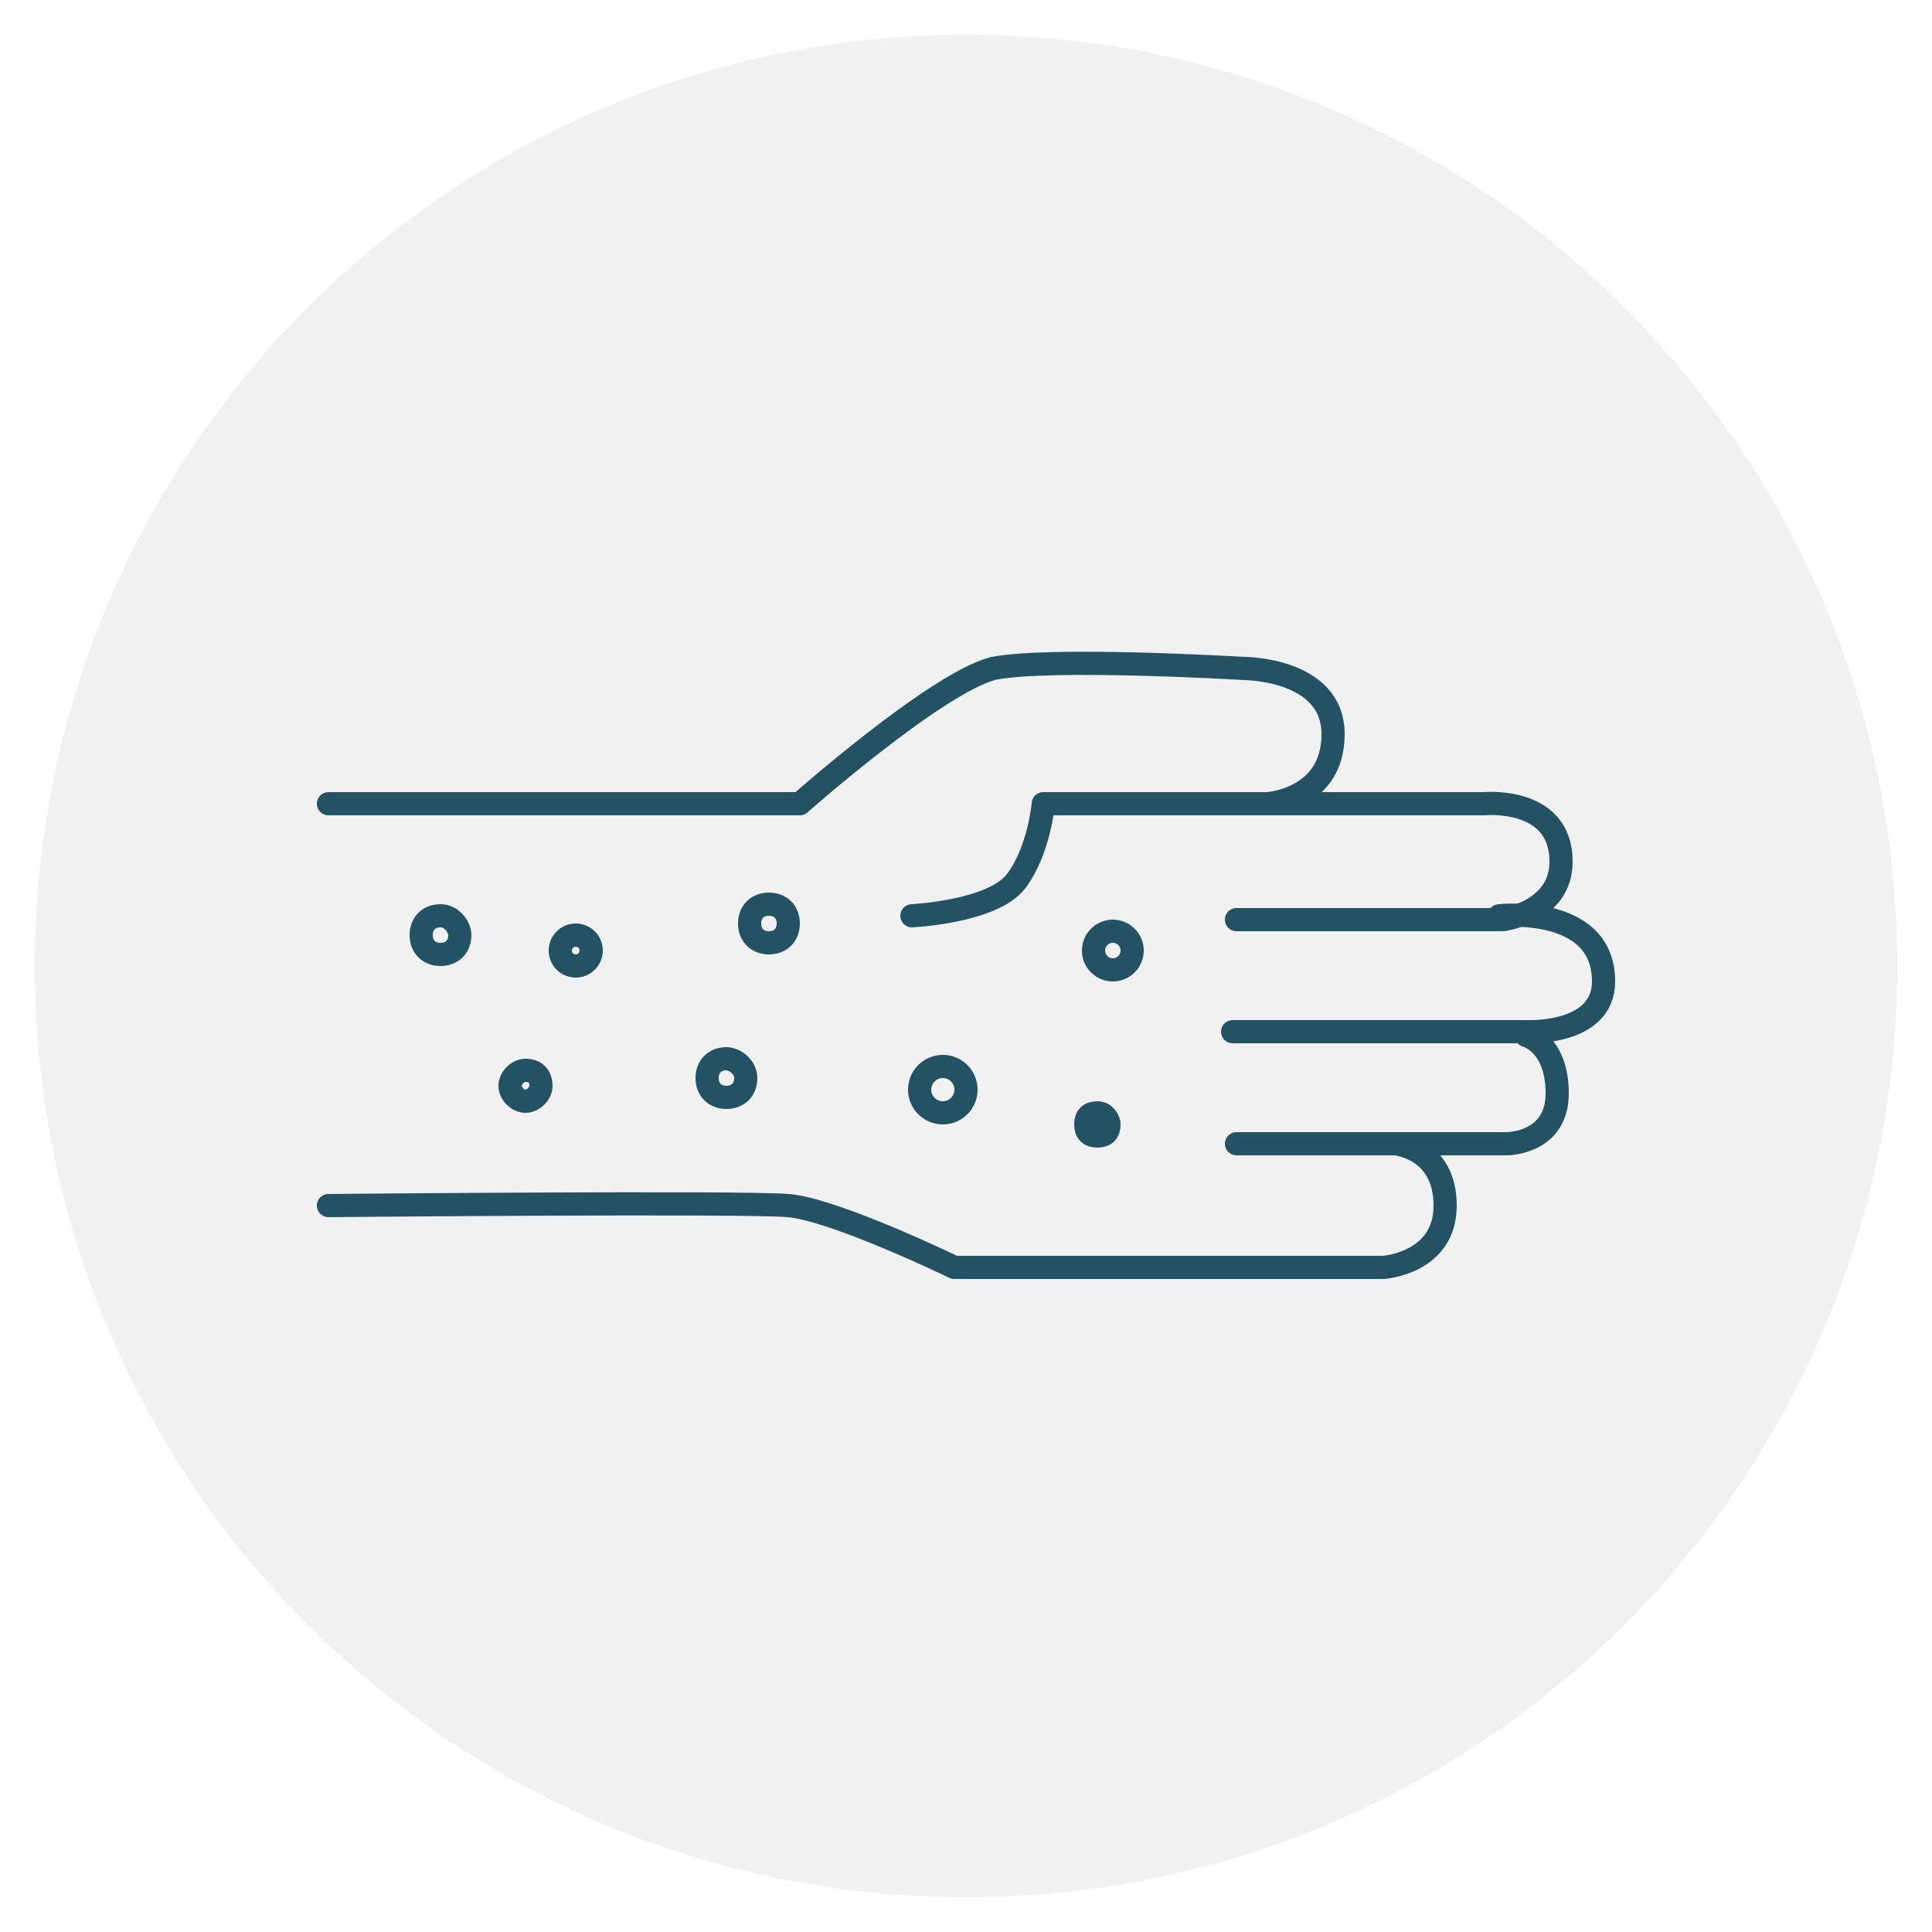
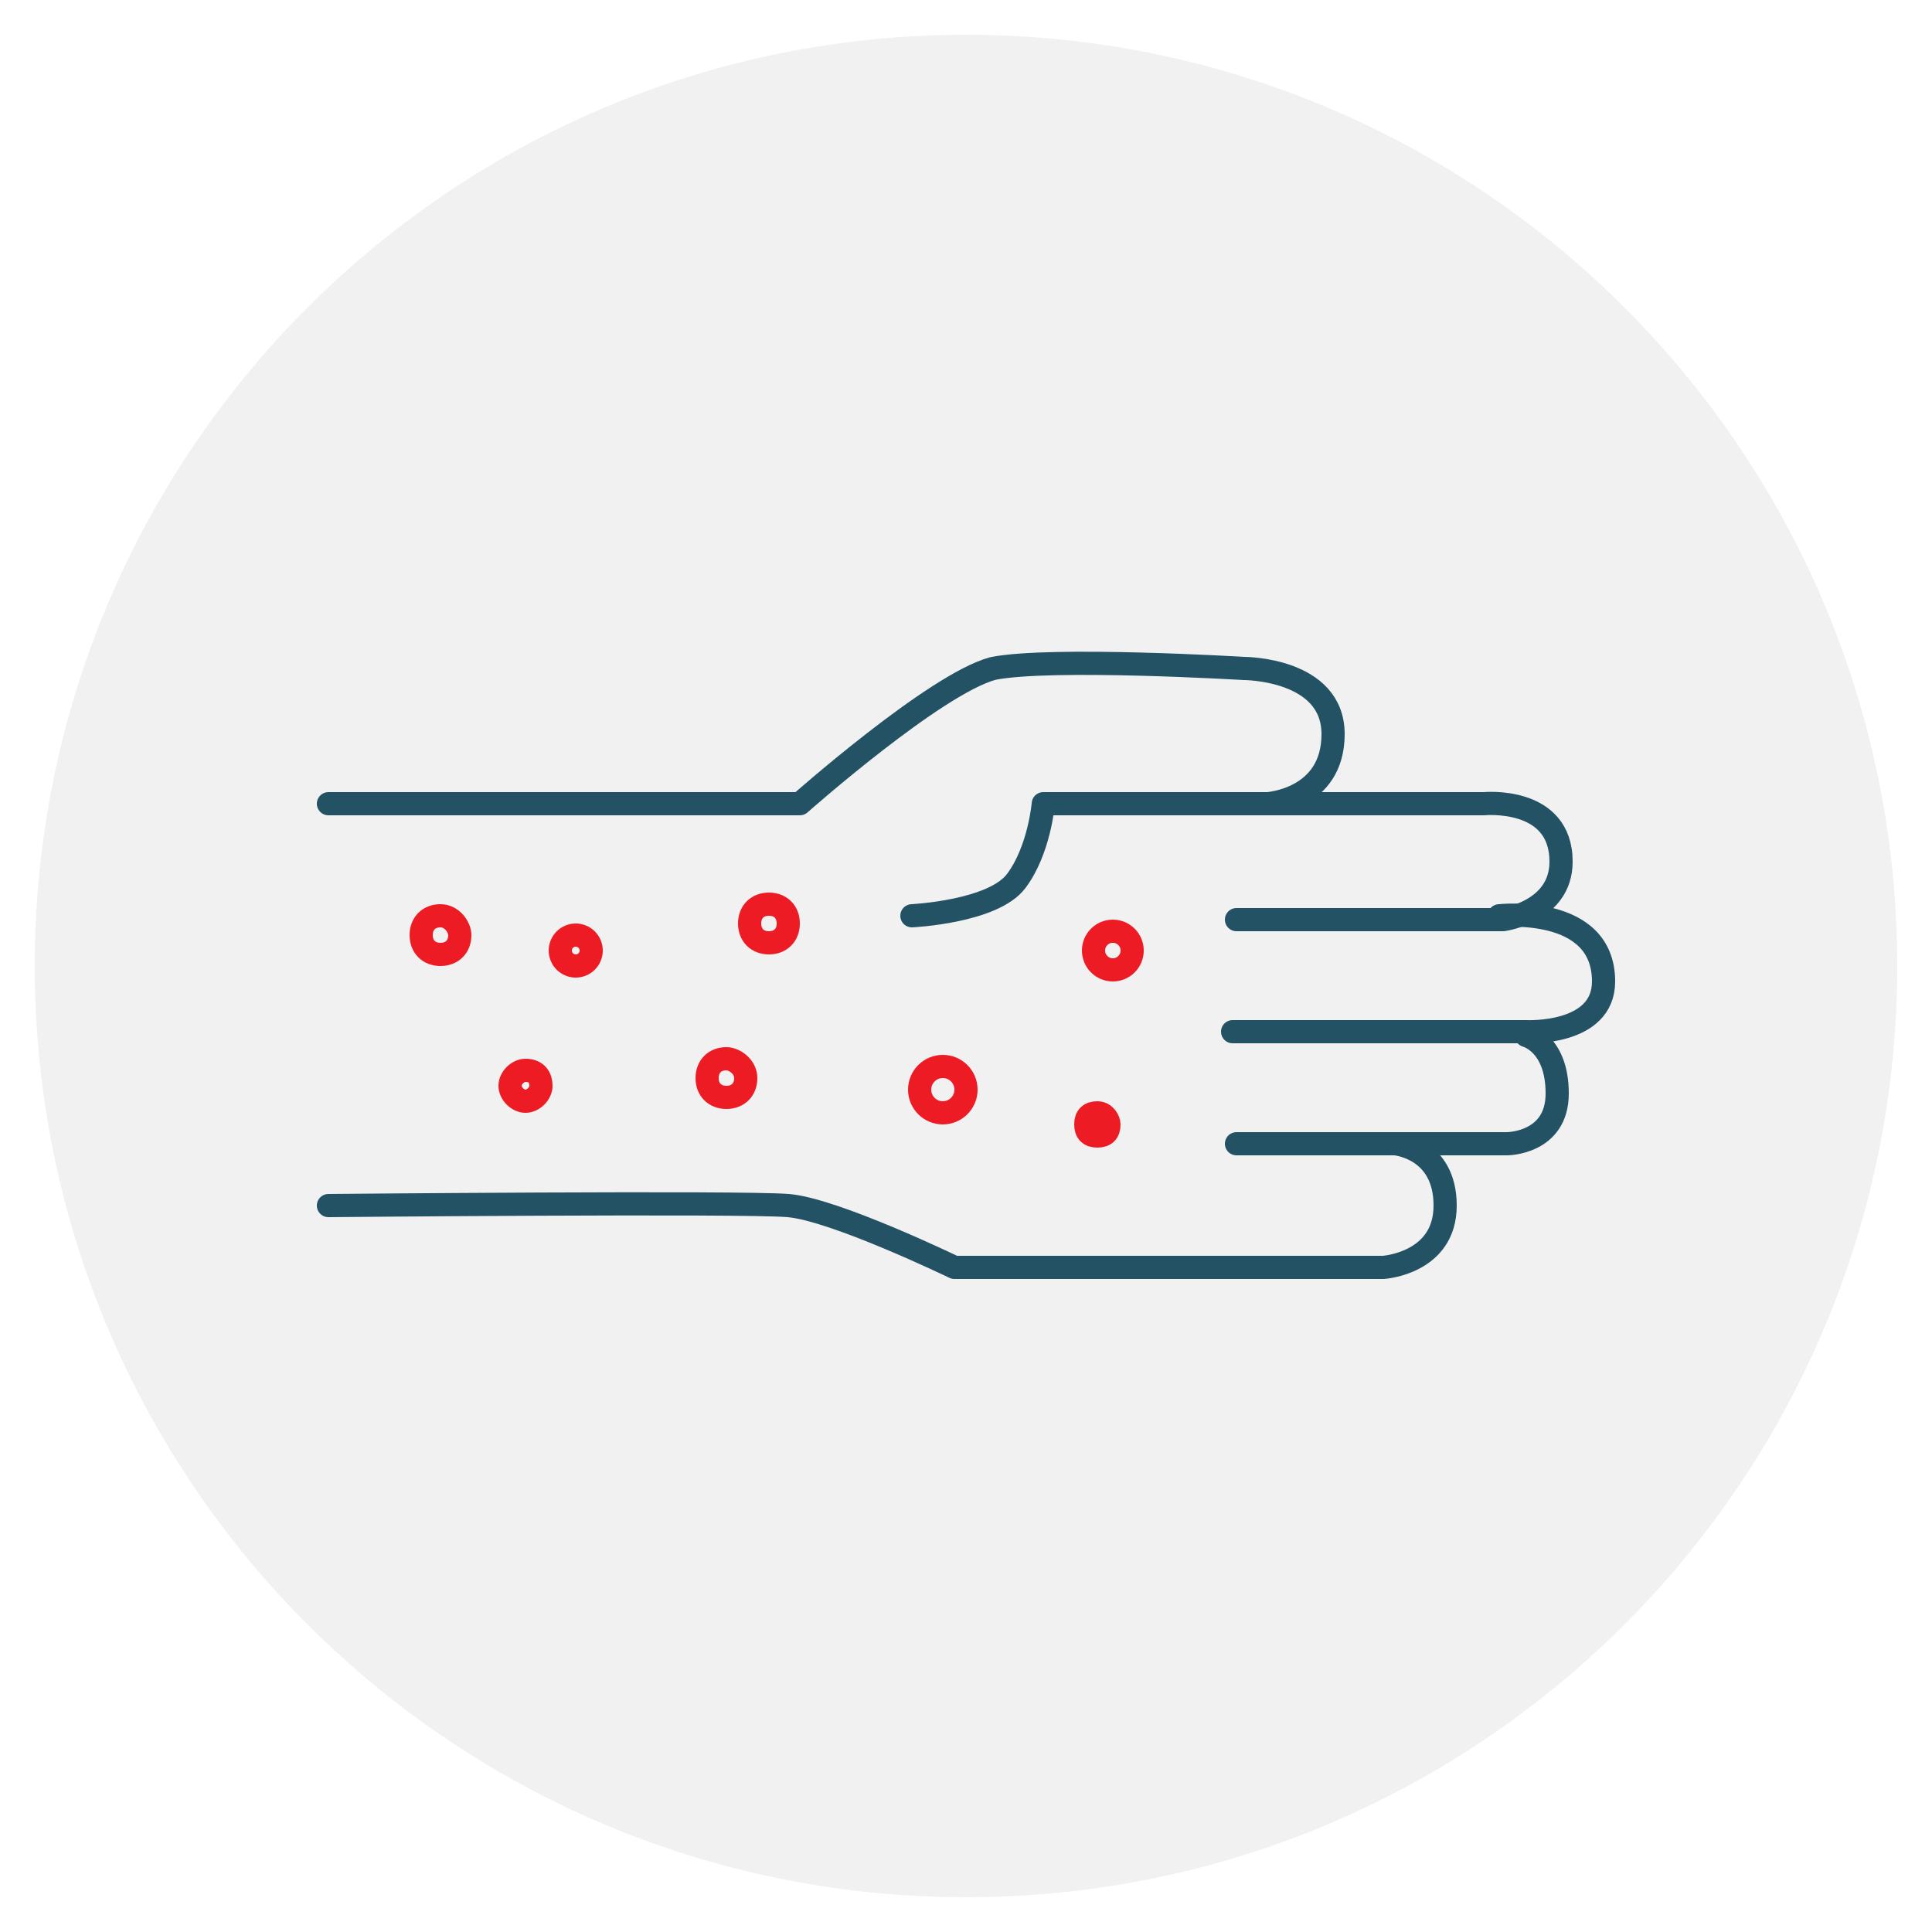
<svg xmlns="http://www.w3.org/2000/svg" version="1.1" id="Layer_1" x="0px" y="0px" viewBox="0 0 50 50" style="enable-background:new 0 0 50 50;" xml:space="preserve">
  <style type="text/css">
	.st0{fill:#F1F1F2;}
	.st1{fill:none;stroke:#225264;stroke-width:0.6;stroke-linecap:round;stroke-linejoin:round;stroke-miterlimit:10;}
+ 	.st2{fill:none;stroke:#ED1C24;stroke-width:0.6;stroke-linecap:round;stroke-linejoin:round;stroke-miterlimit:10;}
</style>
  <circle class="st0" cx="25" cy="25" r="24.1" />
  <g>
    <g>
-       <path class="st1" d="M8.5,20.8h12.2c0,0,3.5-3.1,5-3.5c1.5-0.3,6.5,0,6.5,0s2.3,0,2.3,1.7c0,1.7-1.7,1.8-1.7,1.8" />
-       <path class="st1" d="M23.6,23.7c0,0,2.1-0.1,2.7-0.9c0.6-0.8,0.7-2,0.7-2h11.4c0,0,2-0.2,2,1.5c0,1.3-1.5,1.5-1.5,1.5h-6.9" />
+       <path class="st1" d="M8.5,20.8h12.2c0,0,3.5-3.1,5-3.5c1.5-0.3,6.5,0,6.5,0s2.3,0,2.3,1.7s-1.7,1.8-1.7,1.8" />
+       <path class="st1" d="M23.6,23.7c0,0,2.1-0.1,2.7-0.9s0.7-2,0.7-2h11.4c0,0,2-0.2,2,1.5c0,1.3-1.5,1.5-1.5,1.5H32" />
      <path class="st1" d="M38.8,23.7c0,0,2.7-0.3,2.7,1.7c0,1.4-2,1.3-2,1.3h-7.6" />
-       <path class="st1" d="M39.5,26.8c0,0,0.8,0.2,0.8,1.5c0,1.3-1.3,1.3-1.3,1.3h-7" />
-       <path class="st1" d="M36.1,29.6c0,0,1.3,0.1,1.3,1.6c0,1.5-1.6,1.6-1.6,1.6H24.7c0,0-3.1-1.5-4.3-1.6c-1.2-0.1-11.9,0-11.9,0" />
+       <path class="st1" d="M39.5,26.8c0,0,0.8,0.2,0.8,1.5S39,29.6,39,29.6h-7" />
+       <path class="st1" d="M36.1,29.6c0,0,1.3,0.1,1.3,1.6s-1.6,1.6-1.6,1.6H24.7c0,0-3.1-1.5-4.3-1.6c-1.2-0.1-11.9,0-11.9,0" />
    </g>
-     <path class="st1" d="M11.9,24.2c0,0.3-0.2,0.5-0.5,0.5c-0.3,0-0.5-0.2-0.5-0.5s0.2-0.5,0.5-0.5C11.7,23.7,11.9,24,11.9,24.2z" />
-     <circle class="st1" cx="14.9" cy="24.6" r="0.4" />
-     <path class="st1" d="M20.4,23.9c0,0.3-0.2,0.5-0.5,0.5c-0.3,0-0.5-0.2-0.5-0.5c0-0.3,0.2-0.5,0.5-0.5   C20.2,23.4,20.4,23.6,20.4,23.9z" />
-     <path class="st1" d="M14,28.1c0,0.2-0.2,0.4-0.4,0.4c-0.2,0-0.4-0.2-0.4-0.4c0-0.2,0.2-0.4,0.4-0.4C13.9,27.7,14,27.9,14,28.1z" />
-     <path class="st1" d="M19.3,27.9c0,0.3-0.2,0.5-0.5,0.5c-0.3,0-0.5-0.2-0.5-0.5c0-0.3,0.2-0.5,0.5-0.5C19,27.4,19.3,27.6,19.3,27.9z   " />
-     <circle class="st1" cx="24.4" cy="28.2" r="0.6" />
-     <circle class="st1" cx="28.8" cy="24.6" r="0.5" />
-     <path class="st1" d="M28.7,29.1c0,0.2-0.1,0.3-0.3,0.3s-0.3-0.1-0.3-0.3s0.1-0.3,0.3-0.3S28.7,29,28.7,29.1z" />
+     <path class="st2" d="M11.9,24.2c0,0.3-0.2,0.5-0.5,0.5s-0.5-0.2-0.5-0.5s0.2-0.5,0.5-0.5S11.9,24,11.9,24.2z" />
+     <circle class="st2" cx="14.9" cy="24.6" r="0.4" />
+     <path class="st2" d="M20.4,23.9c0,0.3-0.2,0.5-0.5,0.5s-0.5-0.2-0.5-0.5s0.2-0.5,0.5-0.5C20.2,23.4,20.4,23.6,20.4,23.9z" />
+     <path class="st2" d="M14,28.1c0,0.2-0.2,0.4-0.4,0.4s-0.4-0.2-0.4-0.4c0-0.2,0.2-0.4,0.4-0.4C13.9,27.7,14,27.9,14,28.1z" />
+     <path class="st2" d="M19.3,27.9c0,0.3-0.2,0.5-0.5,0.5s-0.5-0.2-0.5-0.5s0.2-0.5,0.5-0.5C19,27.4,19.3,27.6,19.3,27.9z" />
+     <circle class="st2" cx="24.4" cy="28.2" r="0.6" />
+     <circle class="st2" cx="28.8" cy="24.6" r="0.5" />
+     <path class="st2" d="M28.7,29.1c0,0.2-0.1,0.3-0.3,0.3s-0.3-0.1-0.3-0.3s0.1-0.3,0.3-0.3S28.7,29,28.7,29.1z" />
  </g>
</svg>
